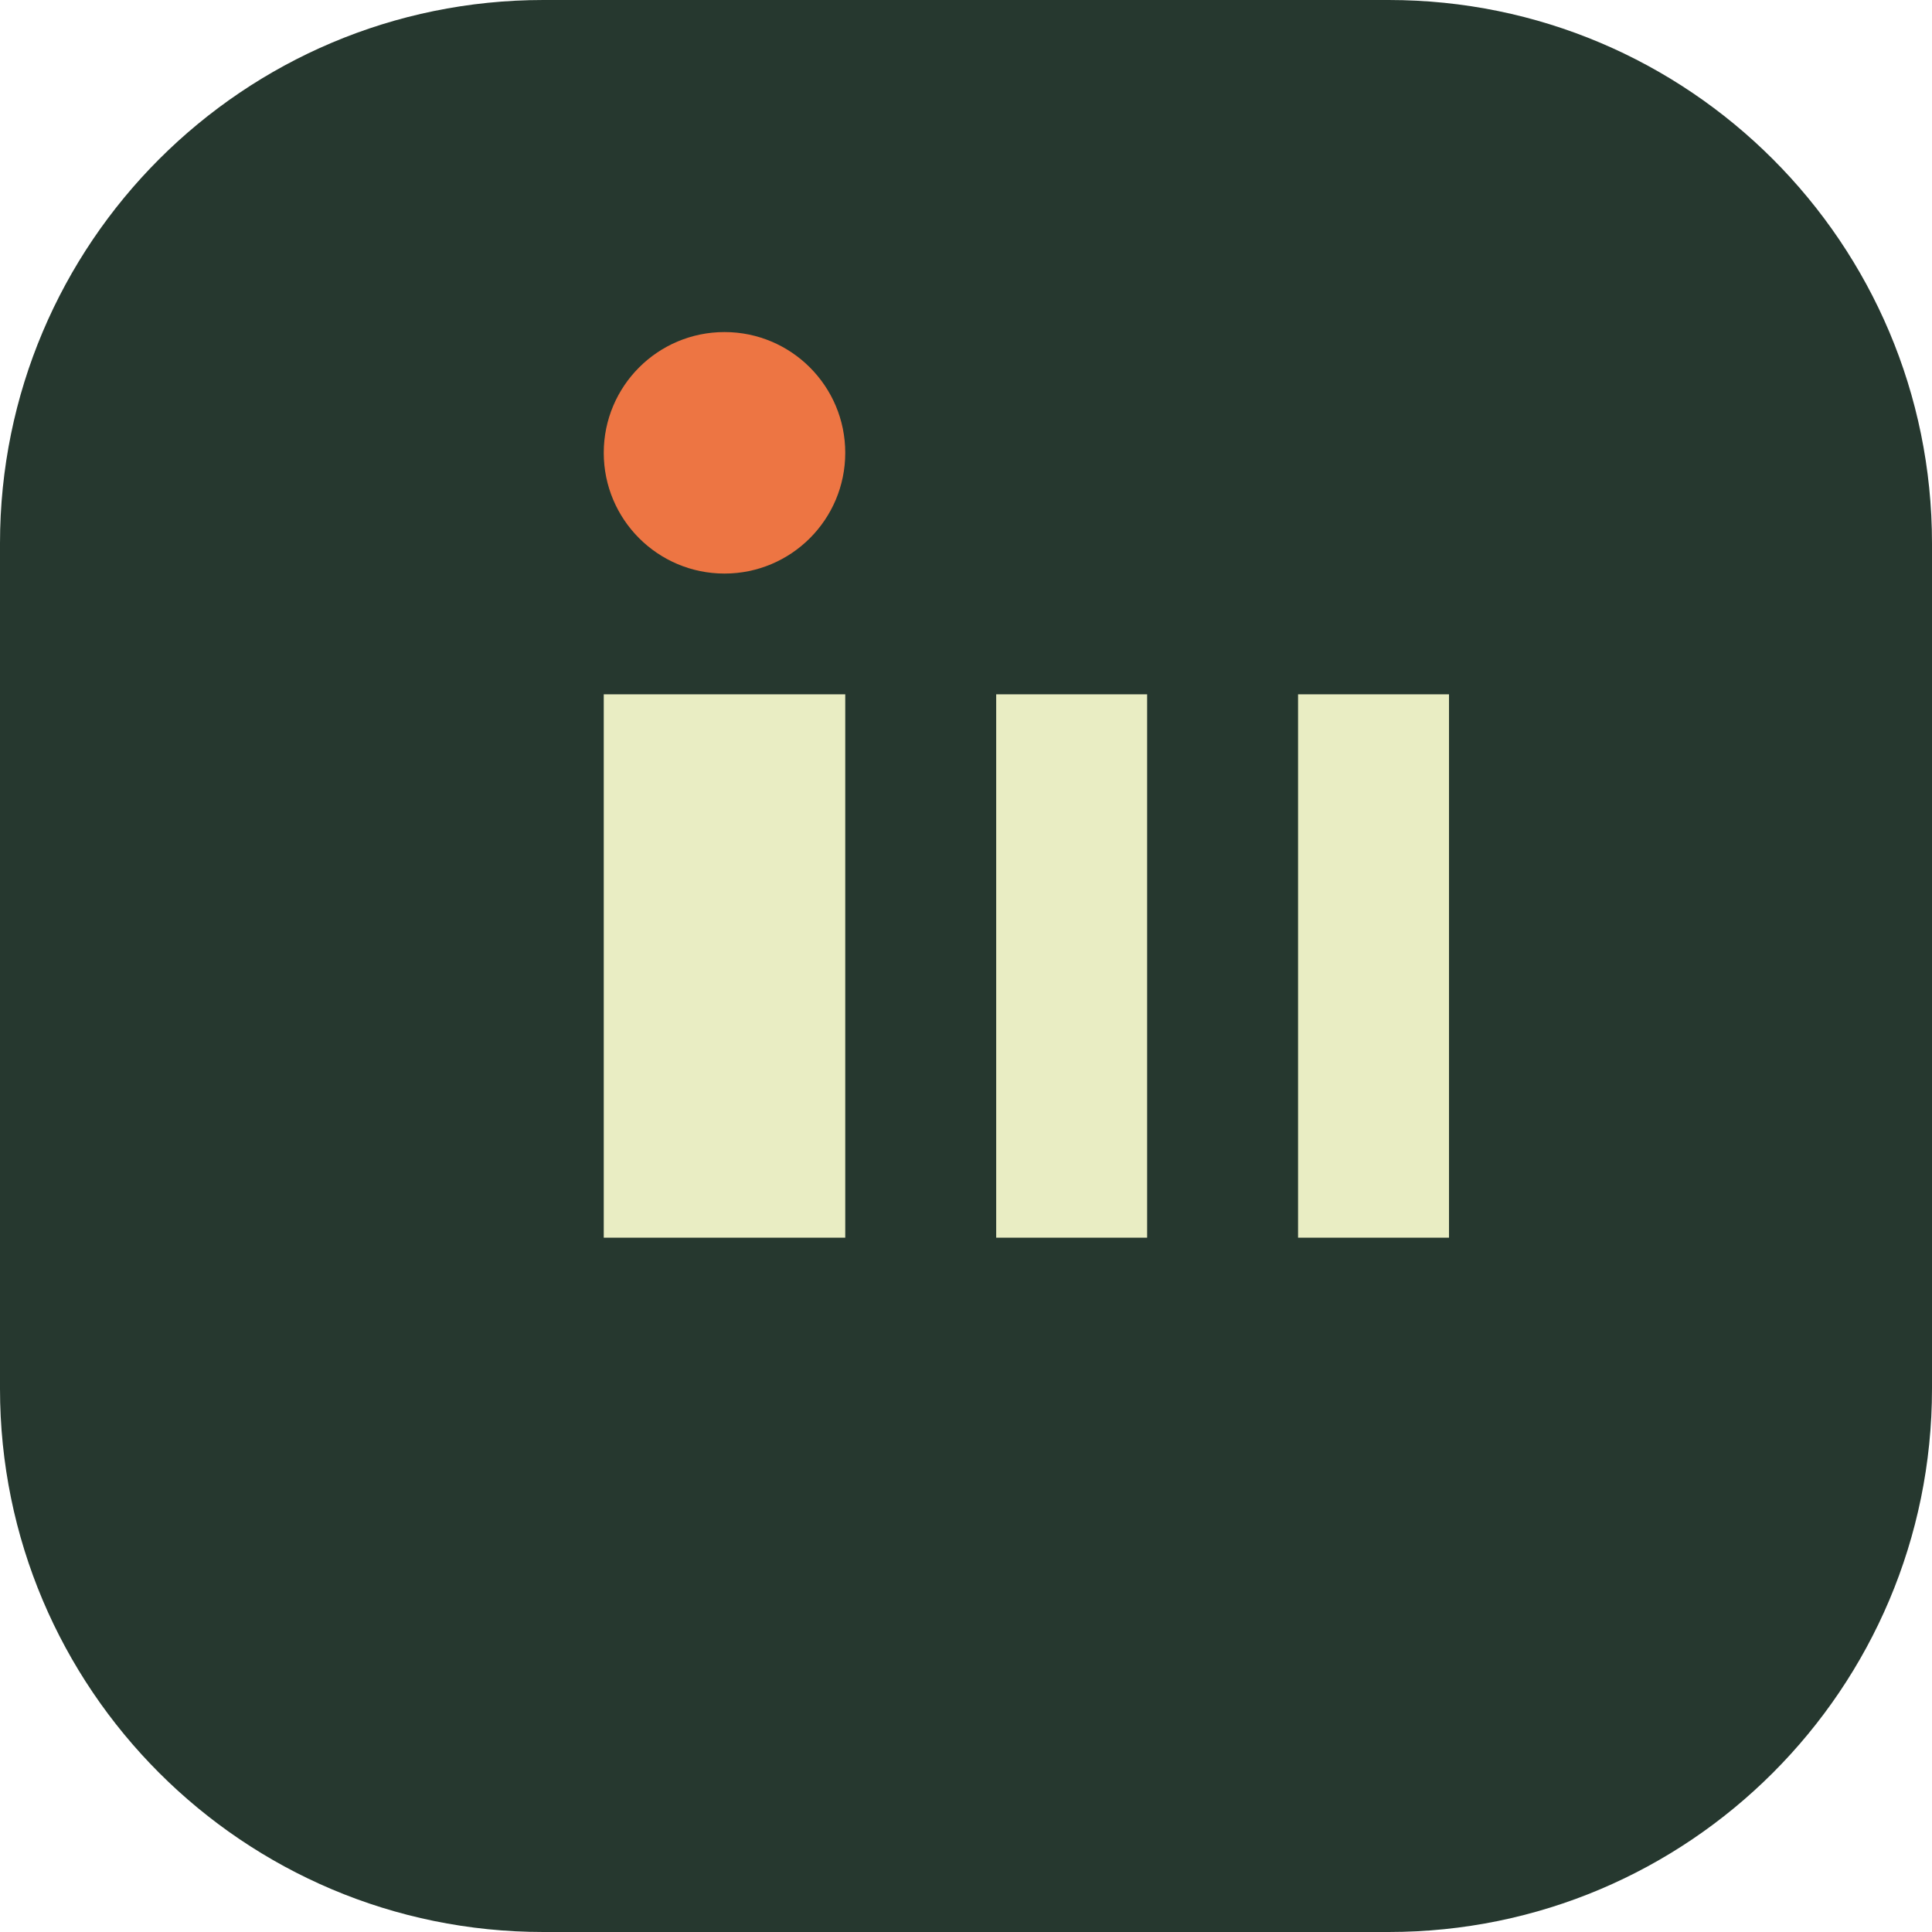
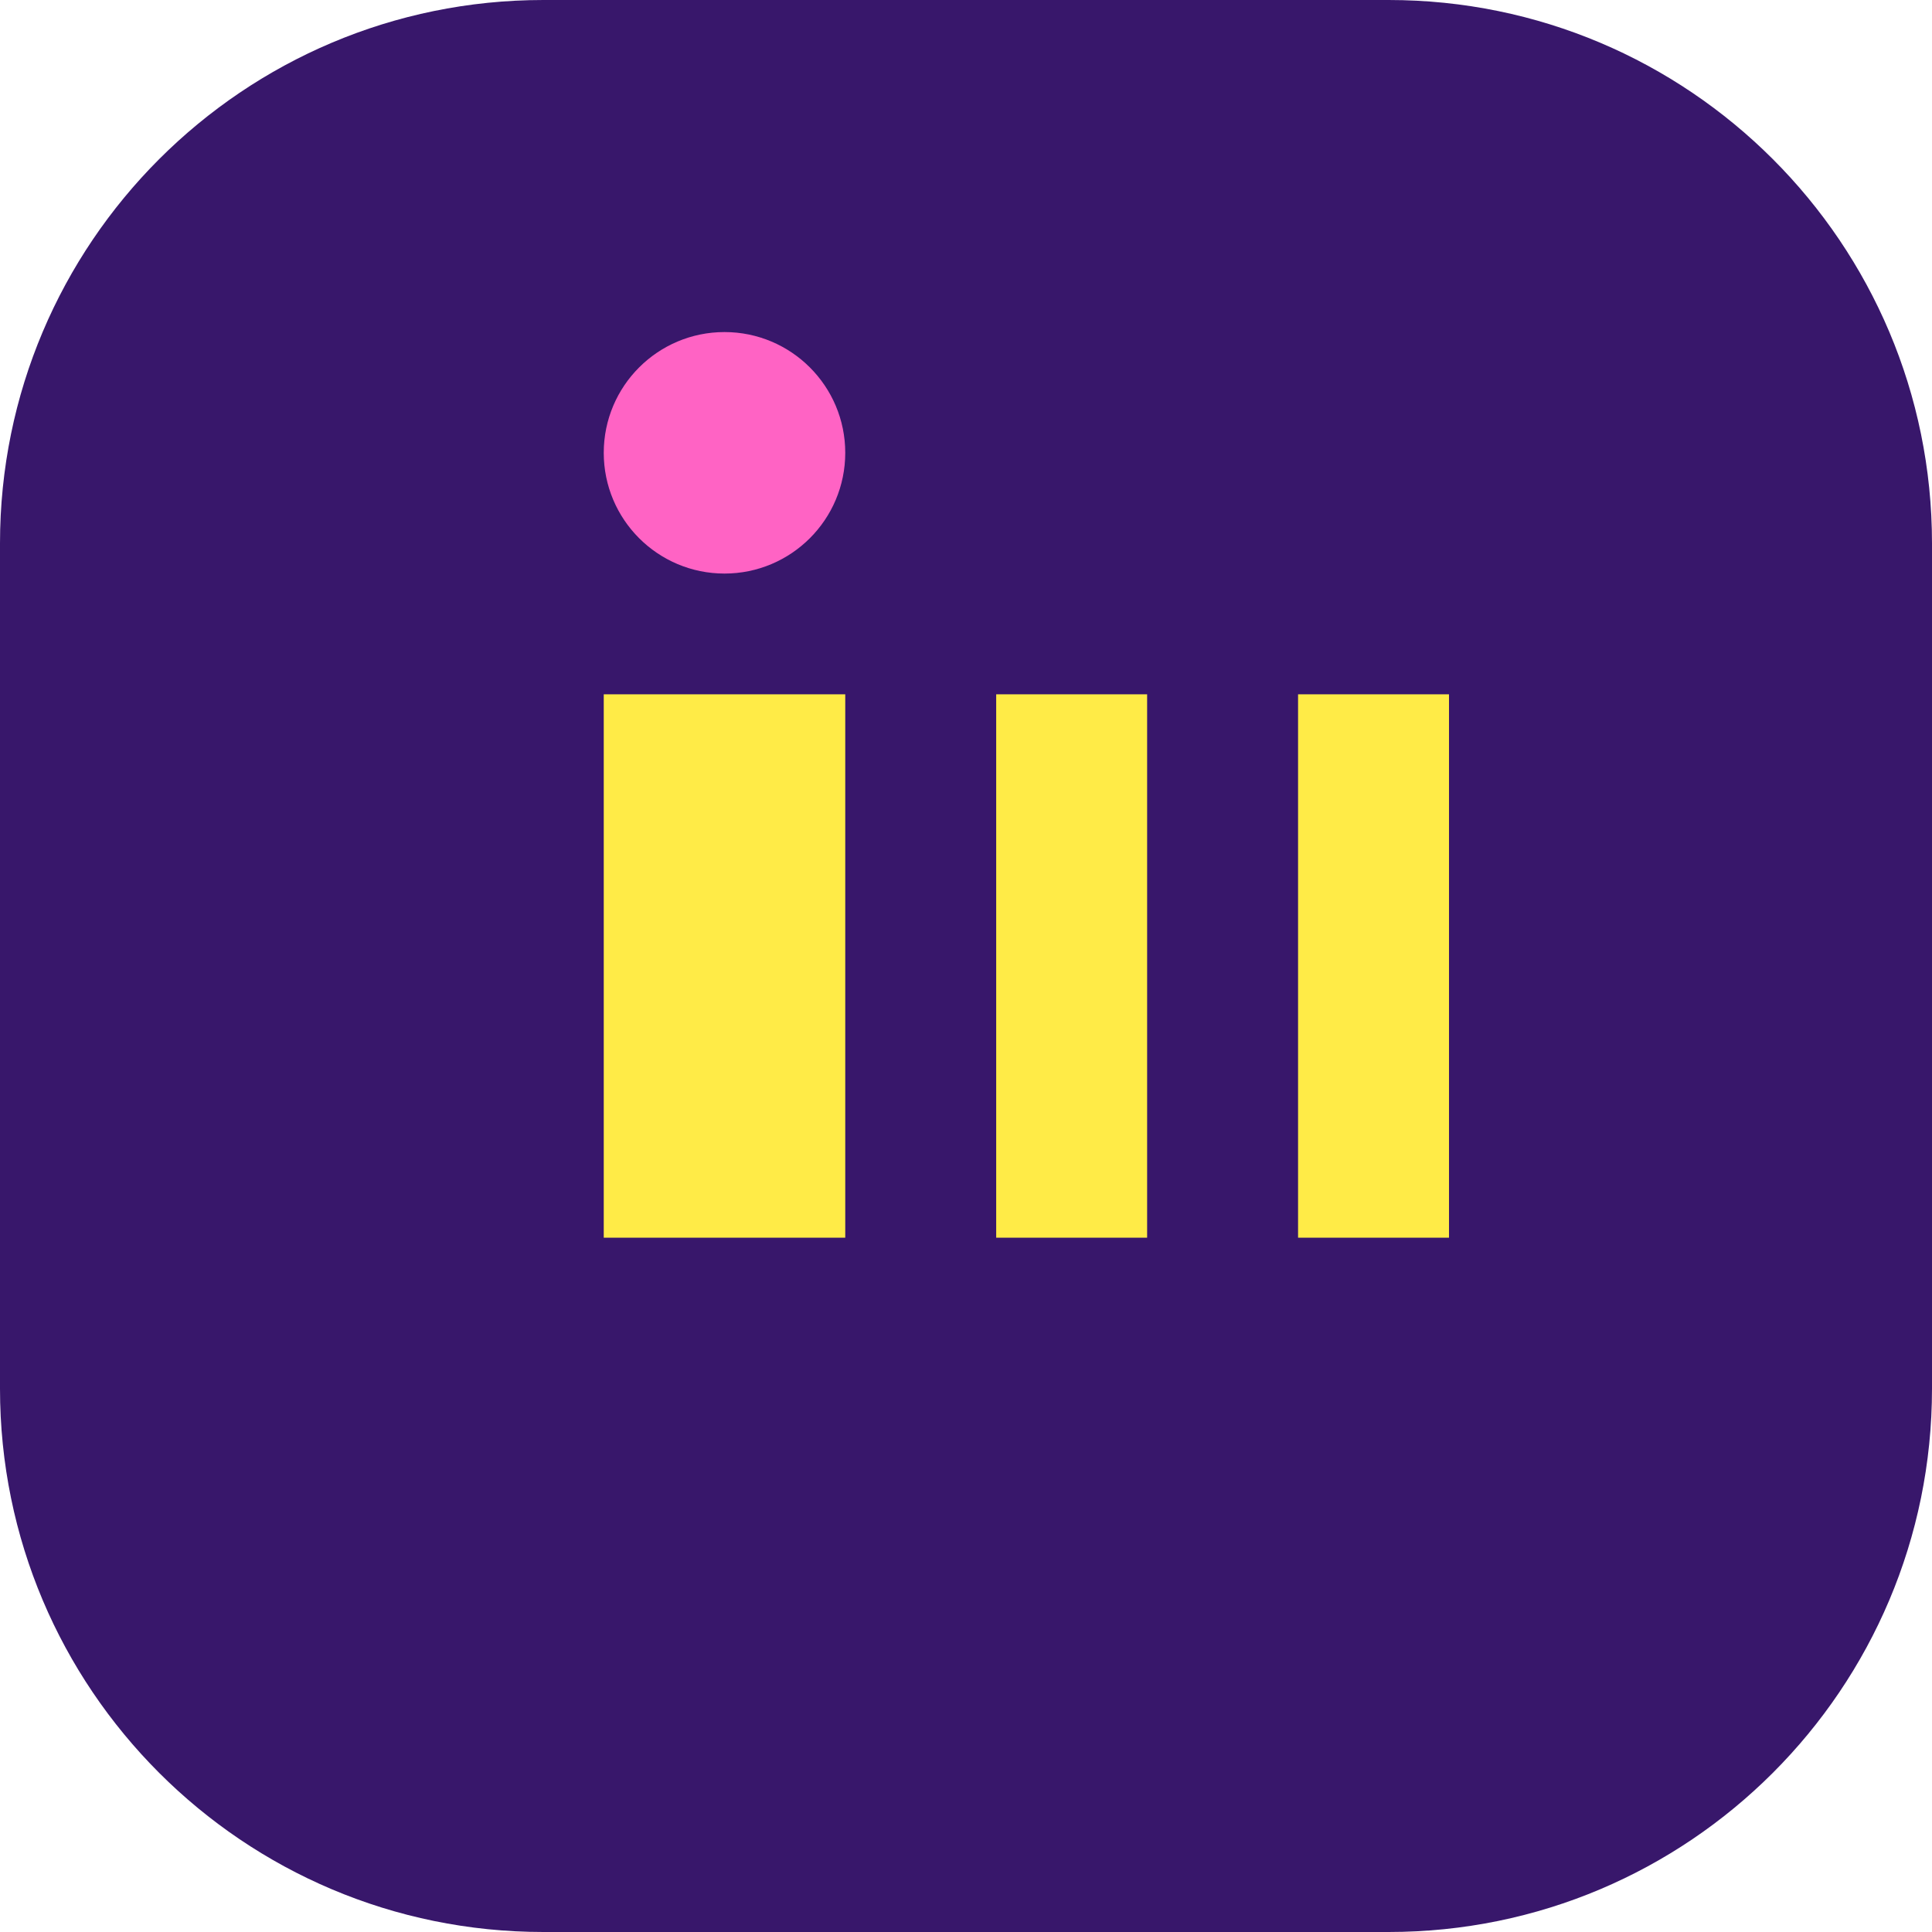
<svg xmlns="http://www.w3.org/2000/svg" viewBox="0 0 64 64">
-   <rect width="64" height="64" rx="18" fill="#26382f" />
-   <path d="M20 41V23h8v18zm13 0V23h5v18zm10 0V23h5v18z" fill="#e9edc3" />
-   <circle cx="24" cy="15" r="4" fill="#ed7543" />
+   <rect width="64" height="64" rx="18" fill="#38176b" />
+   <path d="M20 41V23h8v18zm13 0V23h5v18zm10 0V23h5v18z" fill="#ffeb47" />
+   <circle cx="24" cy="15" r="4" fill="#ff63c4" />
</svg>
